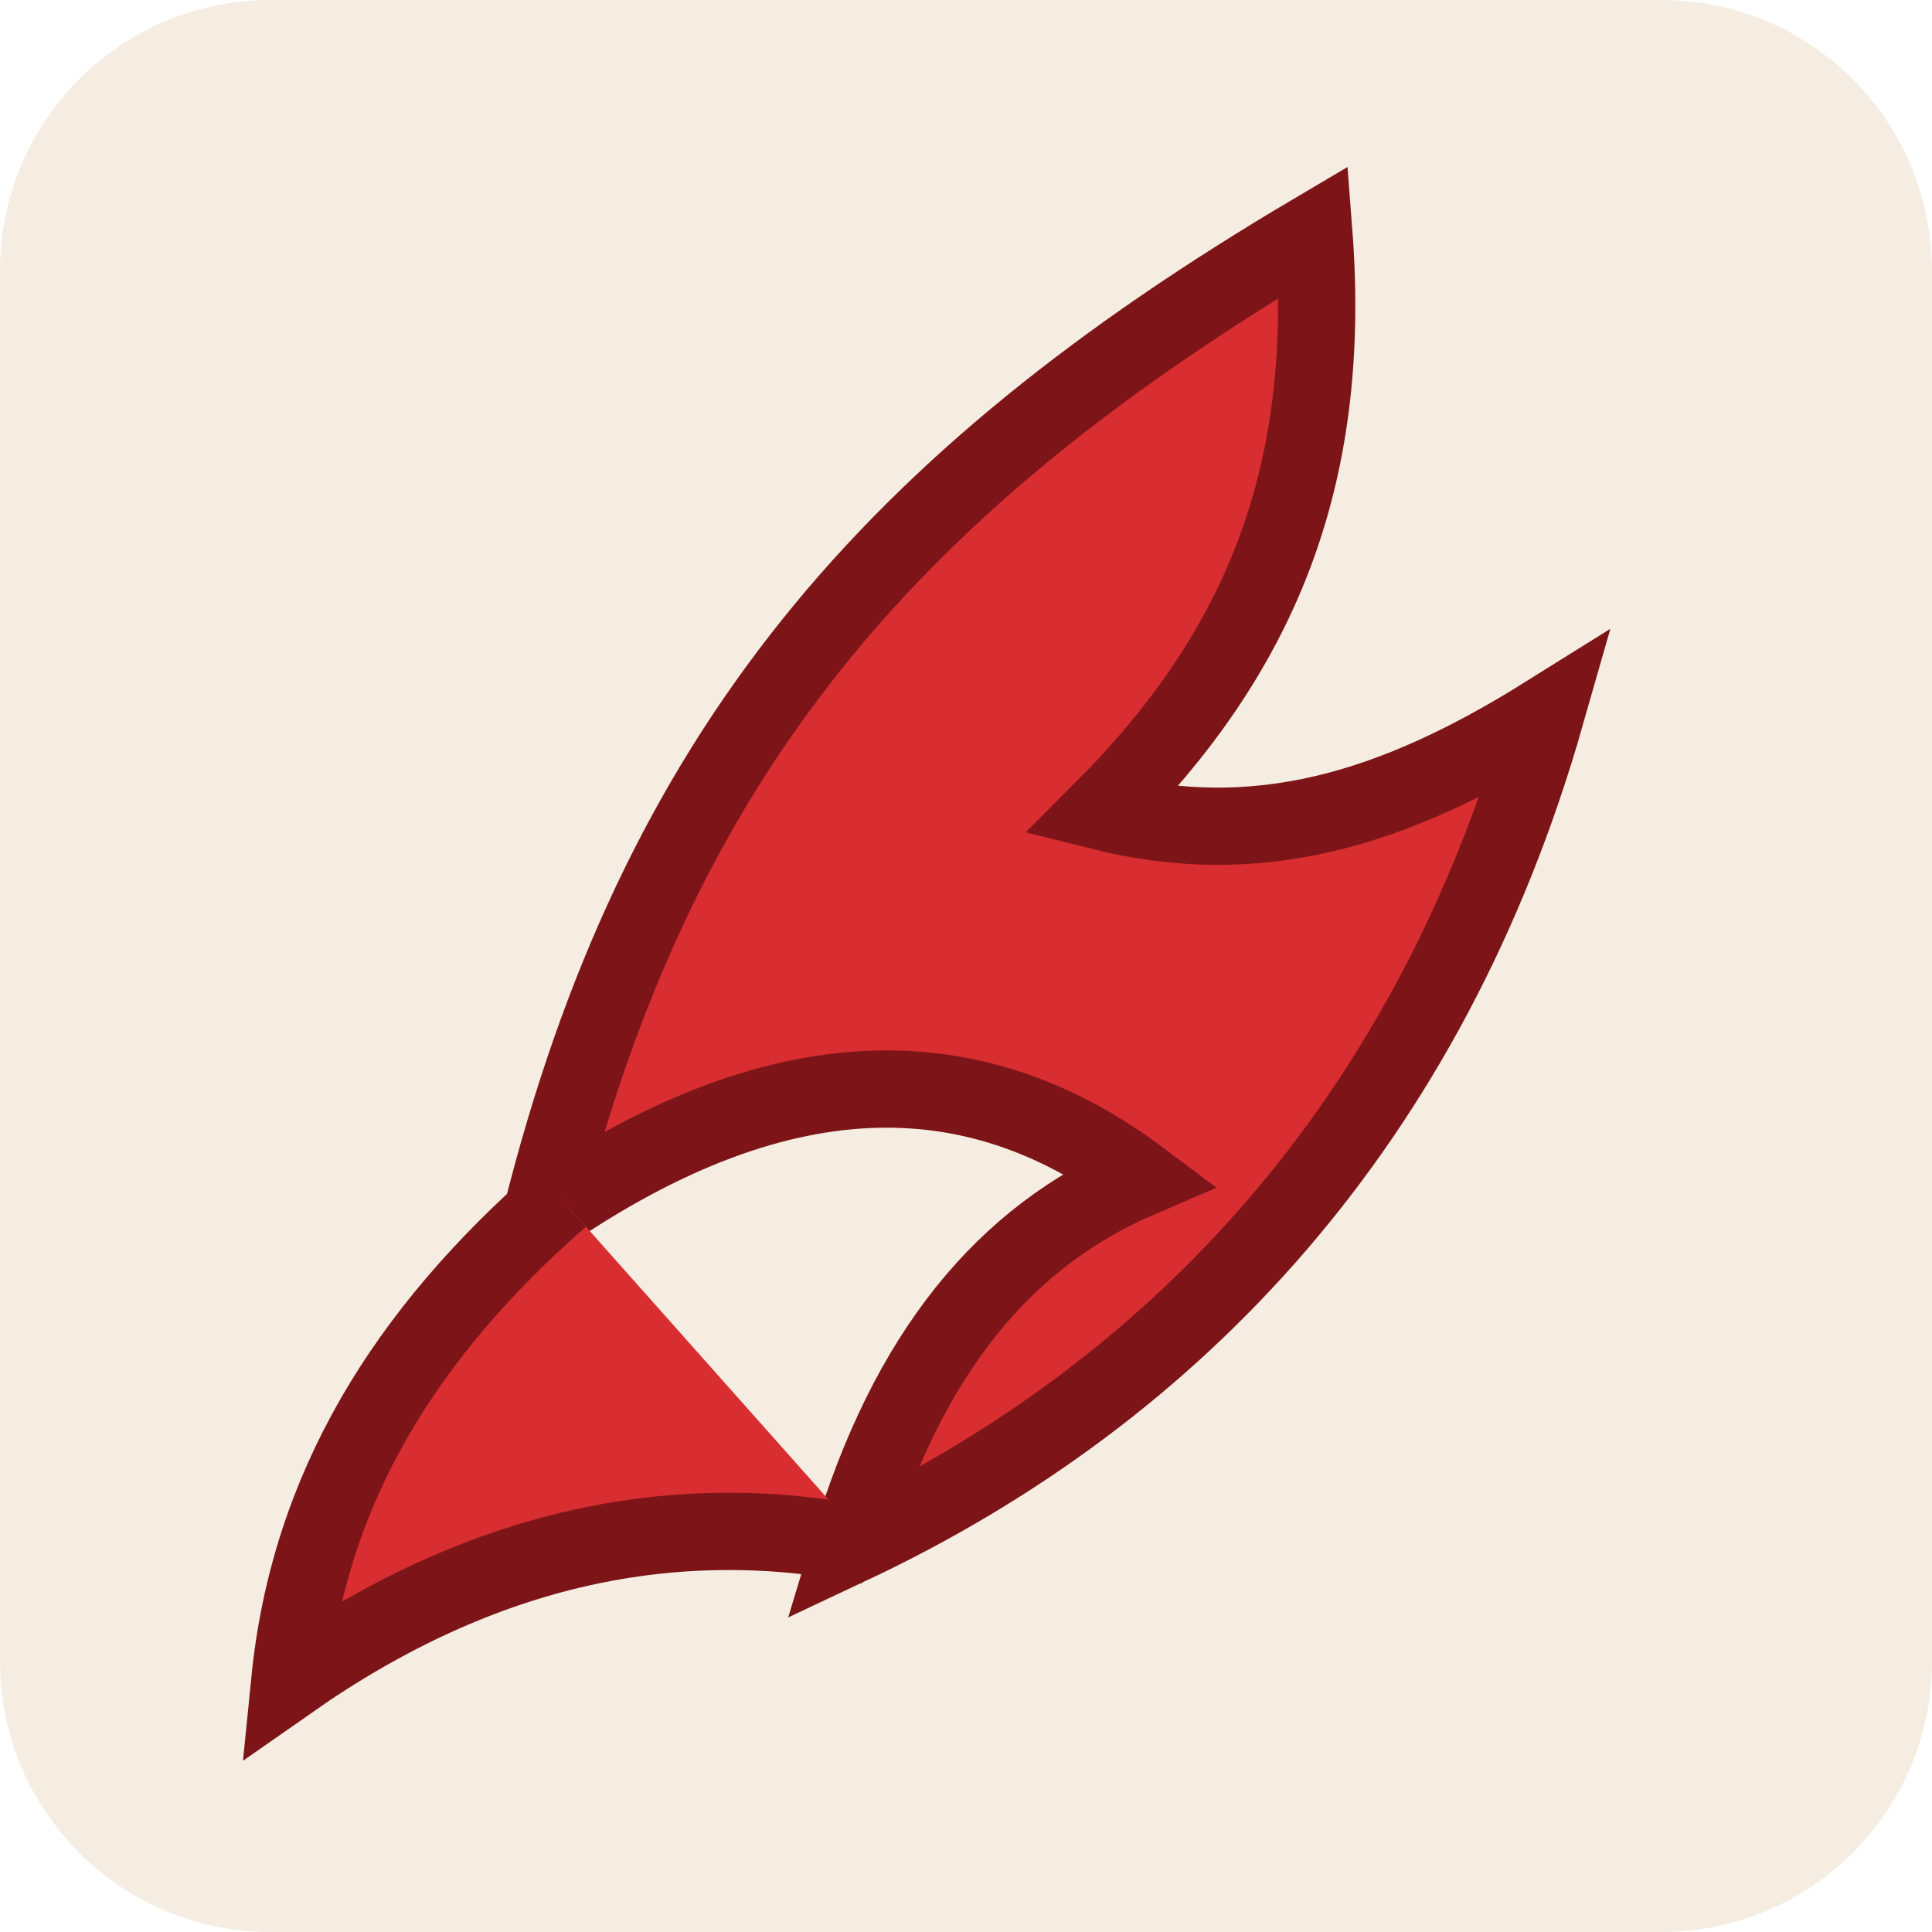
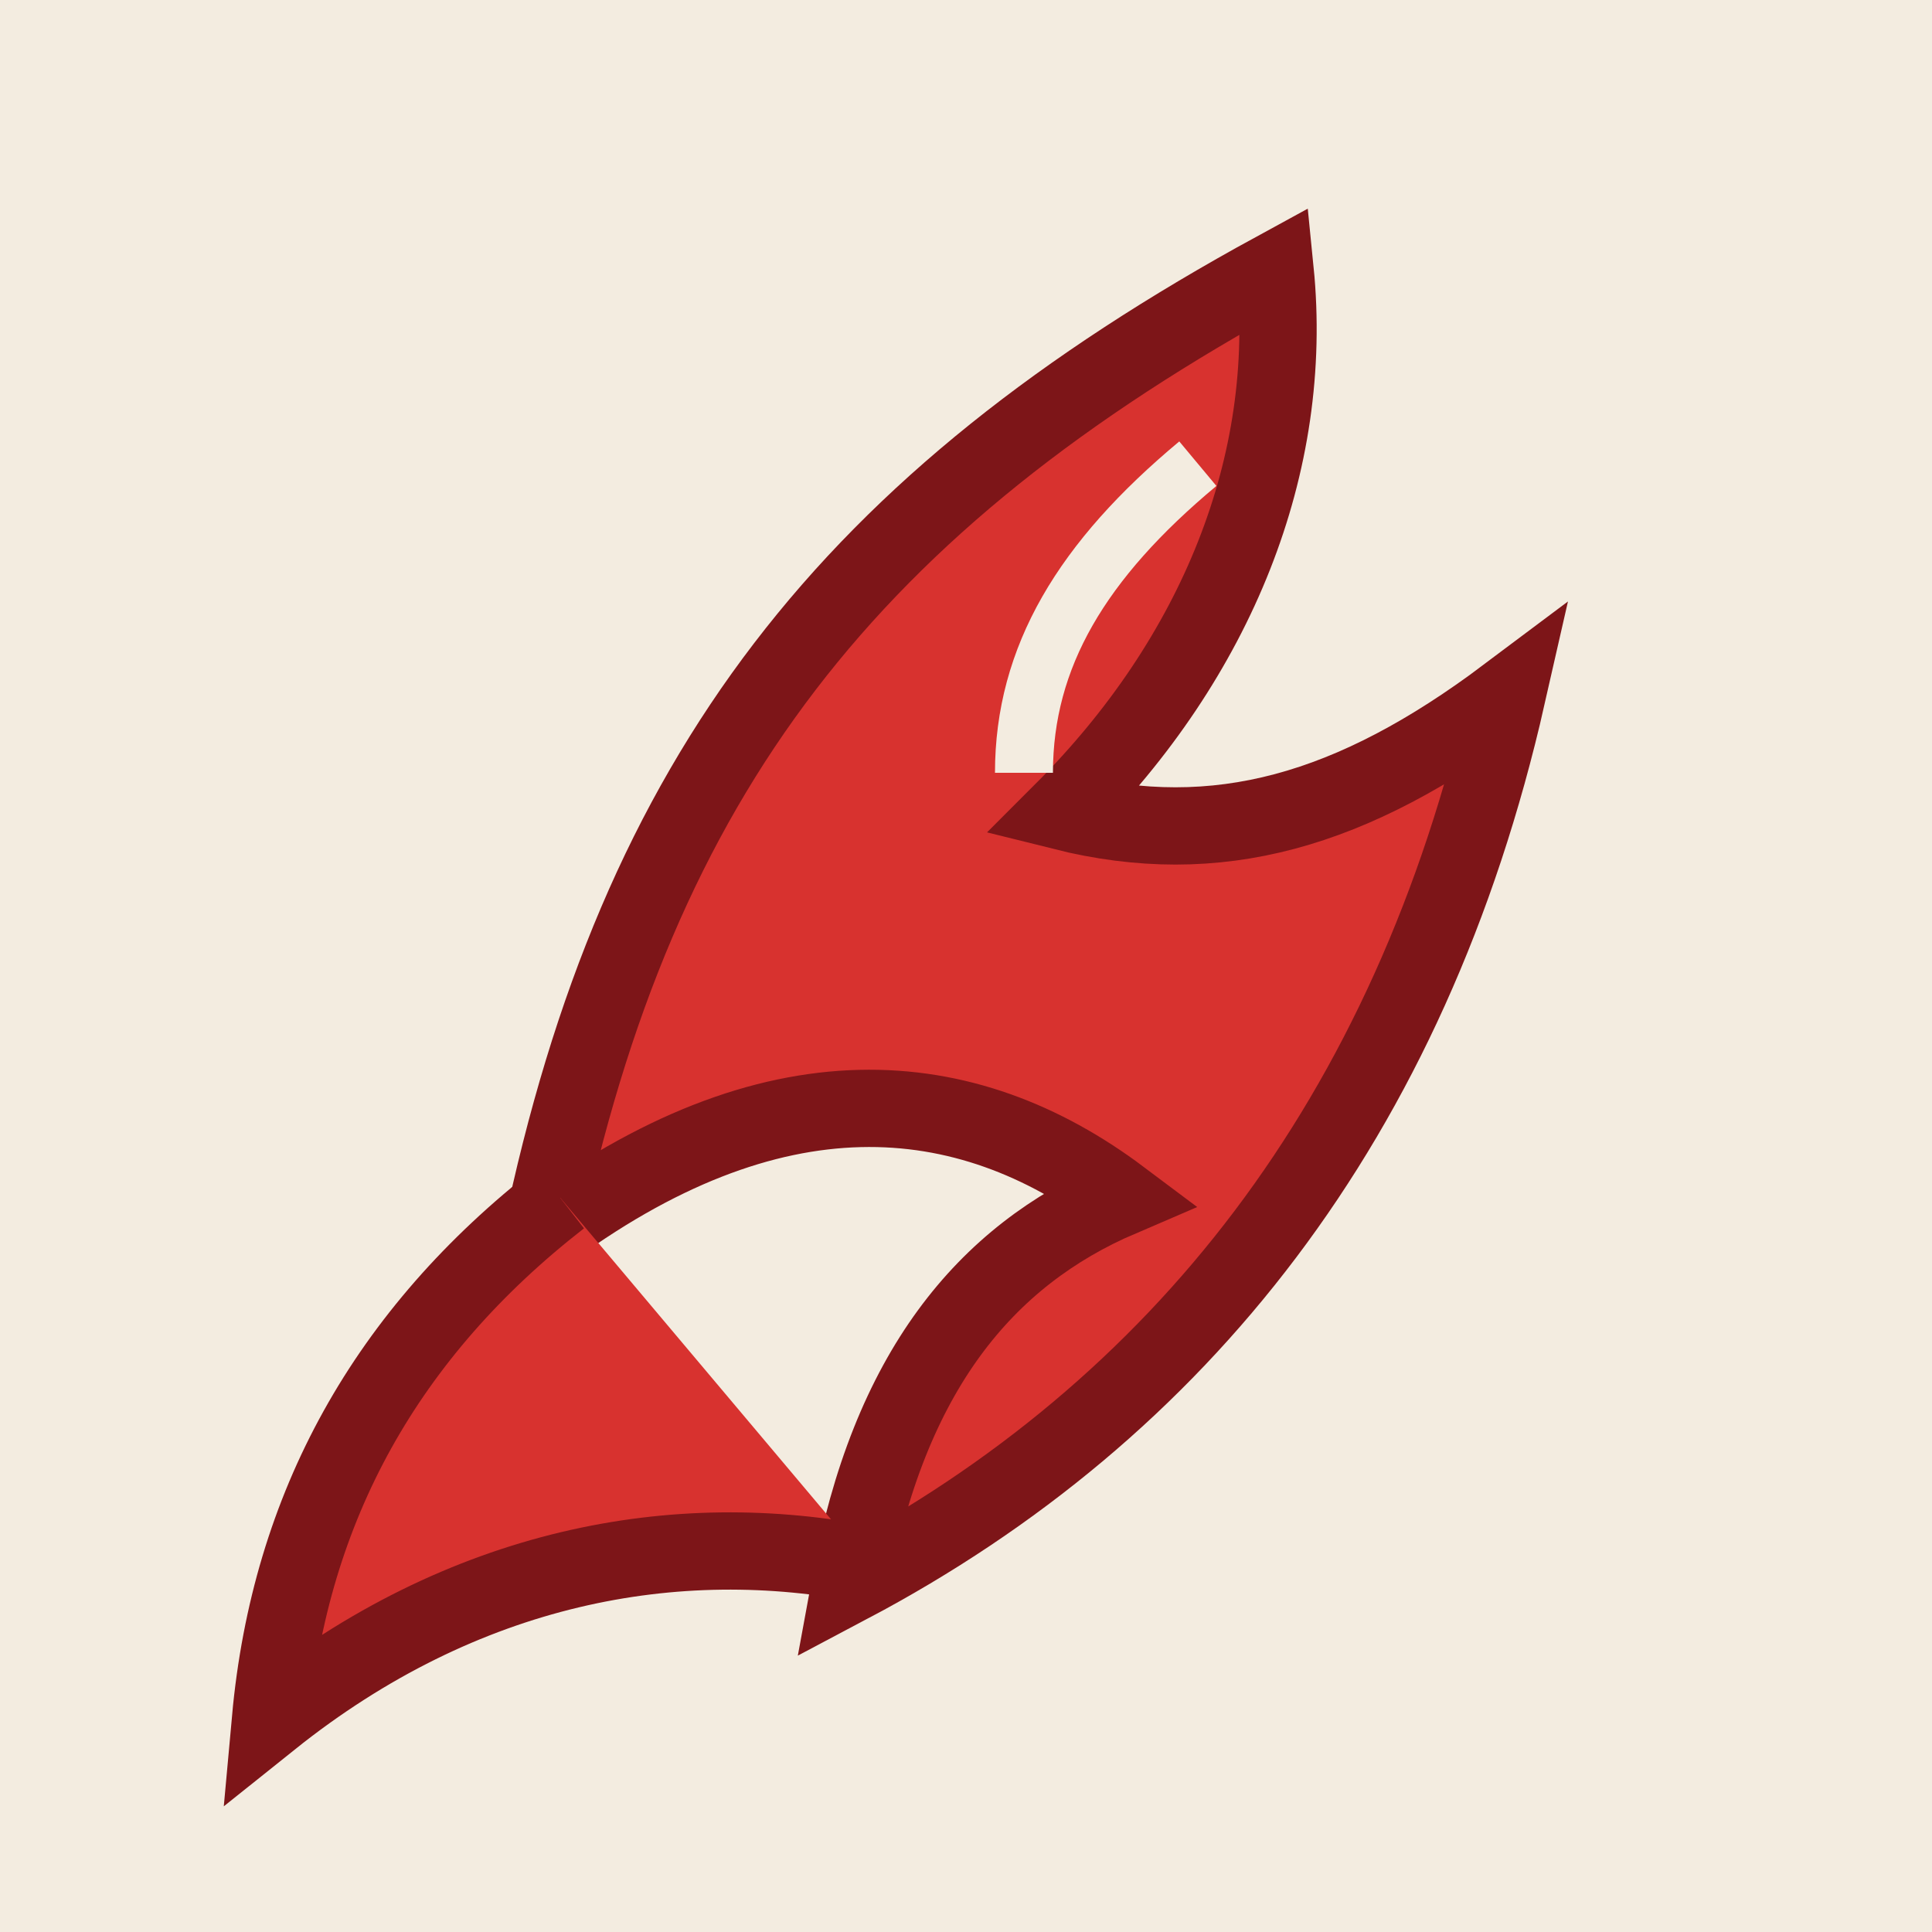
<svg xmlns="http://www.w3.org/2000/svg" viewBox="0 0 100 100">
-   <rect width="100" height="100" rx="14" fill="#f5ede1" />
-   <path d="M68 12C46 25 34 39 28 63c13-9 23-8 31-2-7 3-12 9-15 19 17-8 30-22 36-43-8 5-15 7-23 5 8-8 12-17 11-30z" fill="#d82e31" stroke="#7d1518" stroke-width="4" />
-   <path d="M29 62c-8 7-13 15-14 25 10-7 20-9 30-7" fill="#d82e31" stroke="#7d1518" stroke-width="4" />
+   <rect width="100" height="100" fill="#f3ece0" />
+   <path d="M66 14C44 26 33 40 28 64c12-9 22-8 30-2-7 3-12 9-14 20 17-9 29-24 34-46-8 6-15 8-23 6 8-8 12-18 11-28z" fill="#d8322f" stroke="#7d1518" stroke-width="4" />
+   <path d="M29 62c-9 7-14 16-15 27 10-8 21-10 31-8" fill="#d8322f" stroke="#7d1518" stroke-width="4" />
+   <path d="M62 24c-6 5-9 10-9 16" fill="none" stroke="#f3ece0" stroke-width="3" />
</svg>
